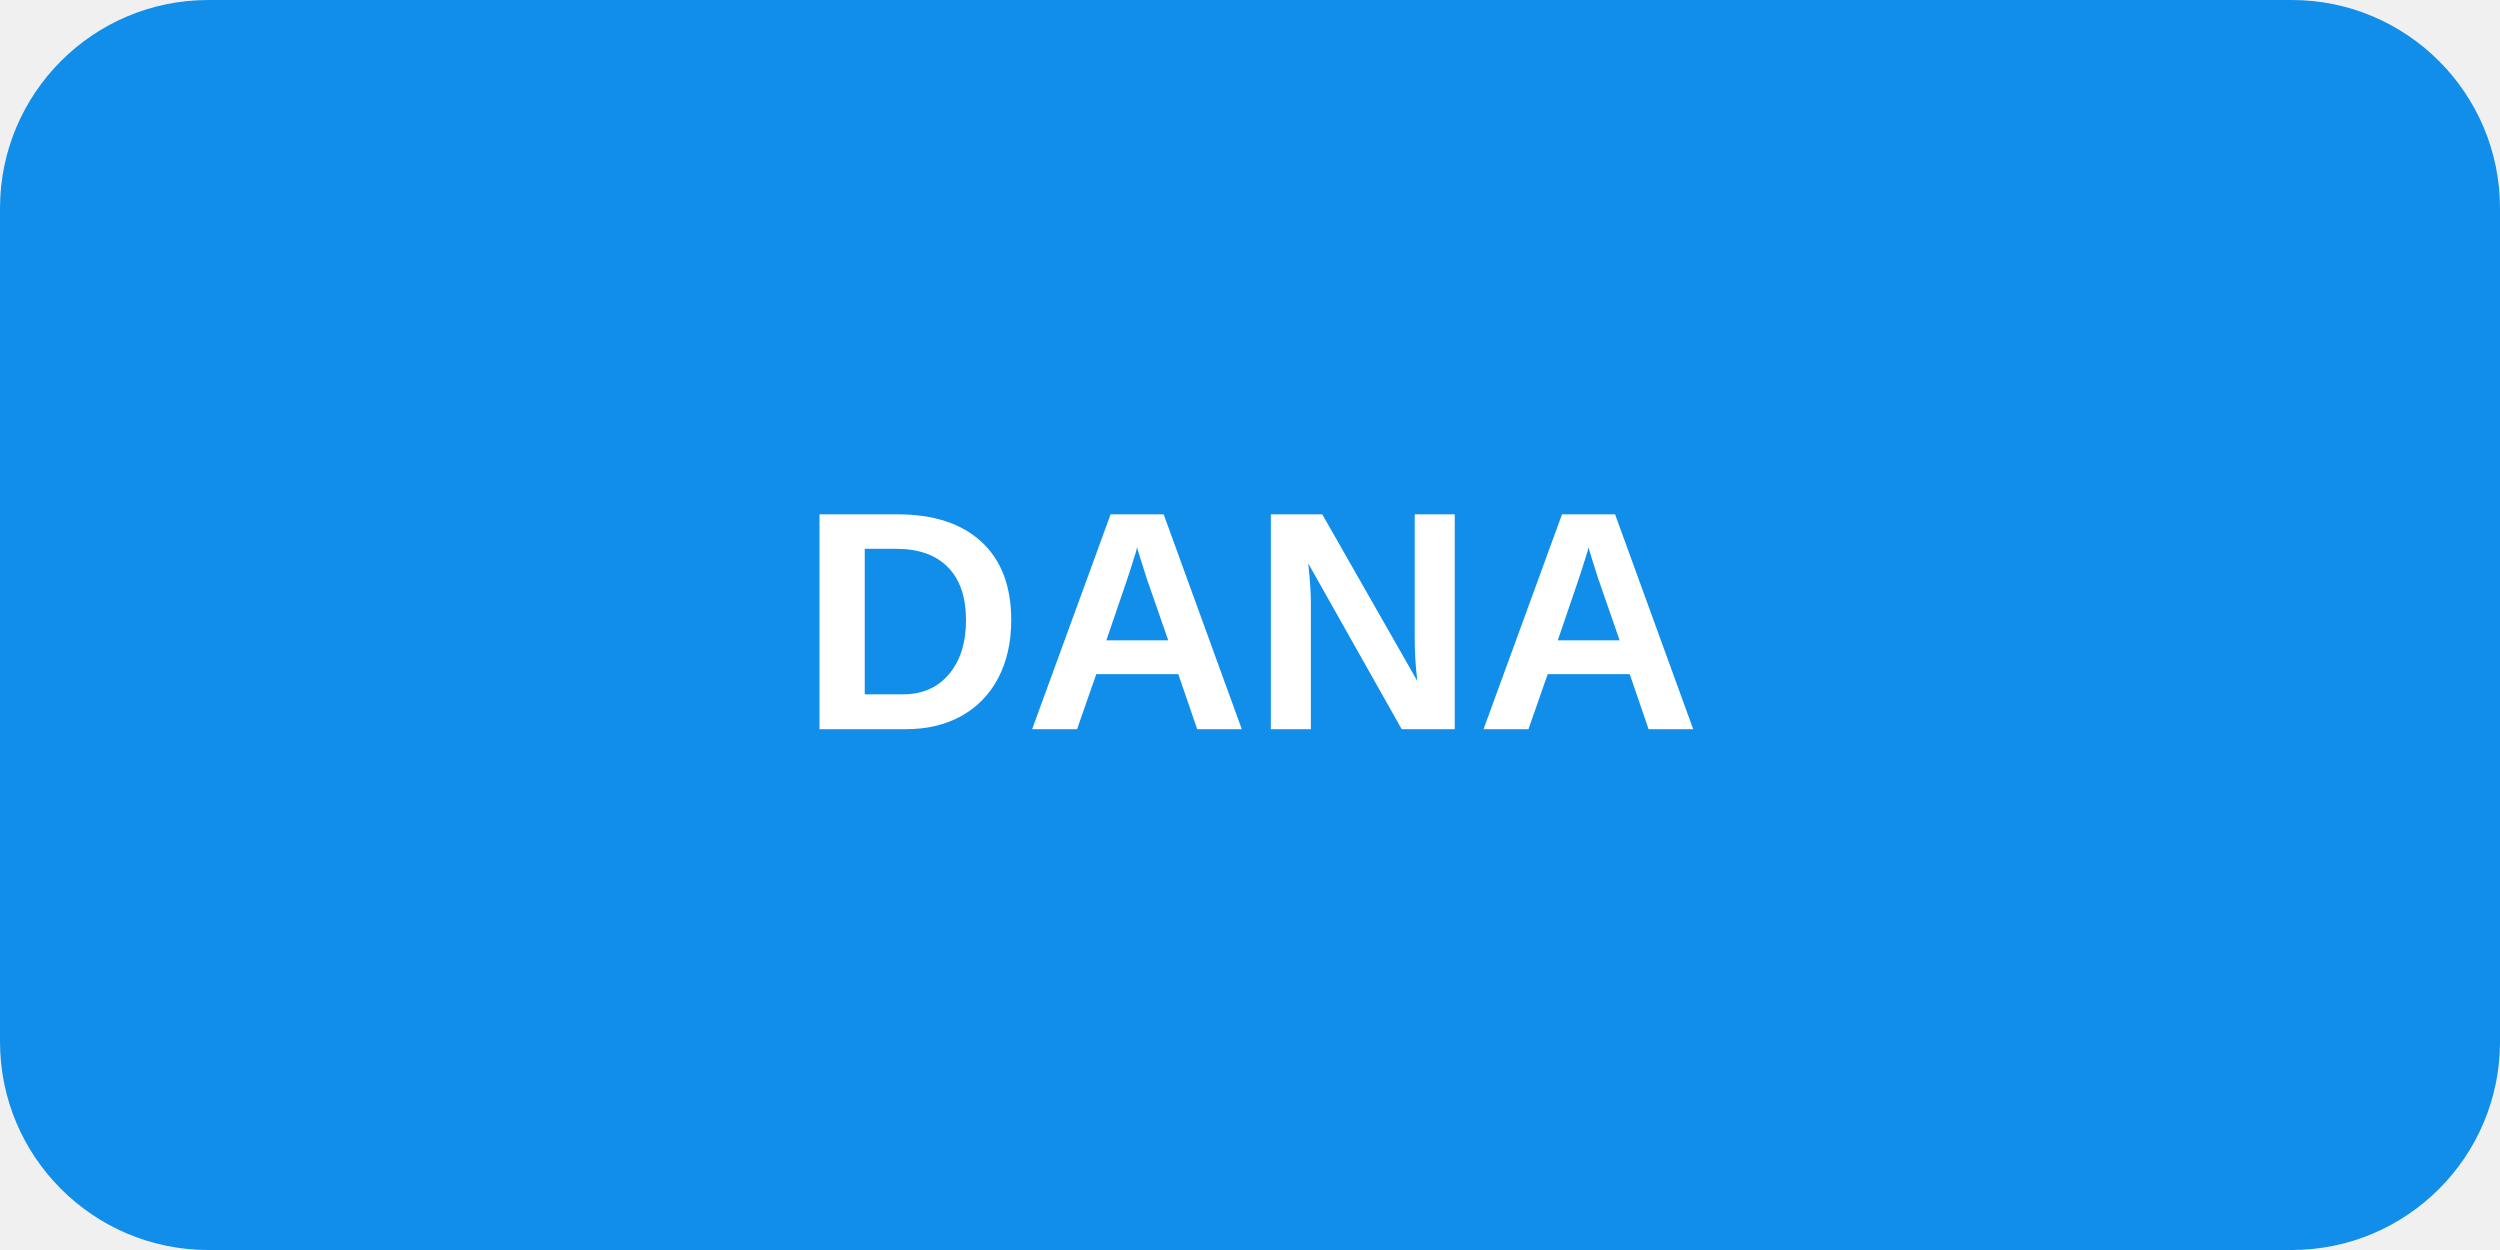
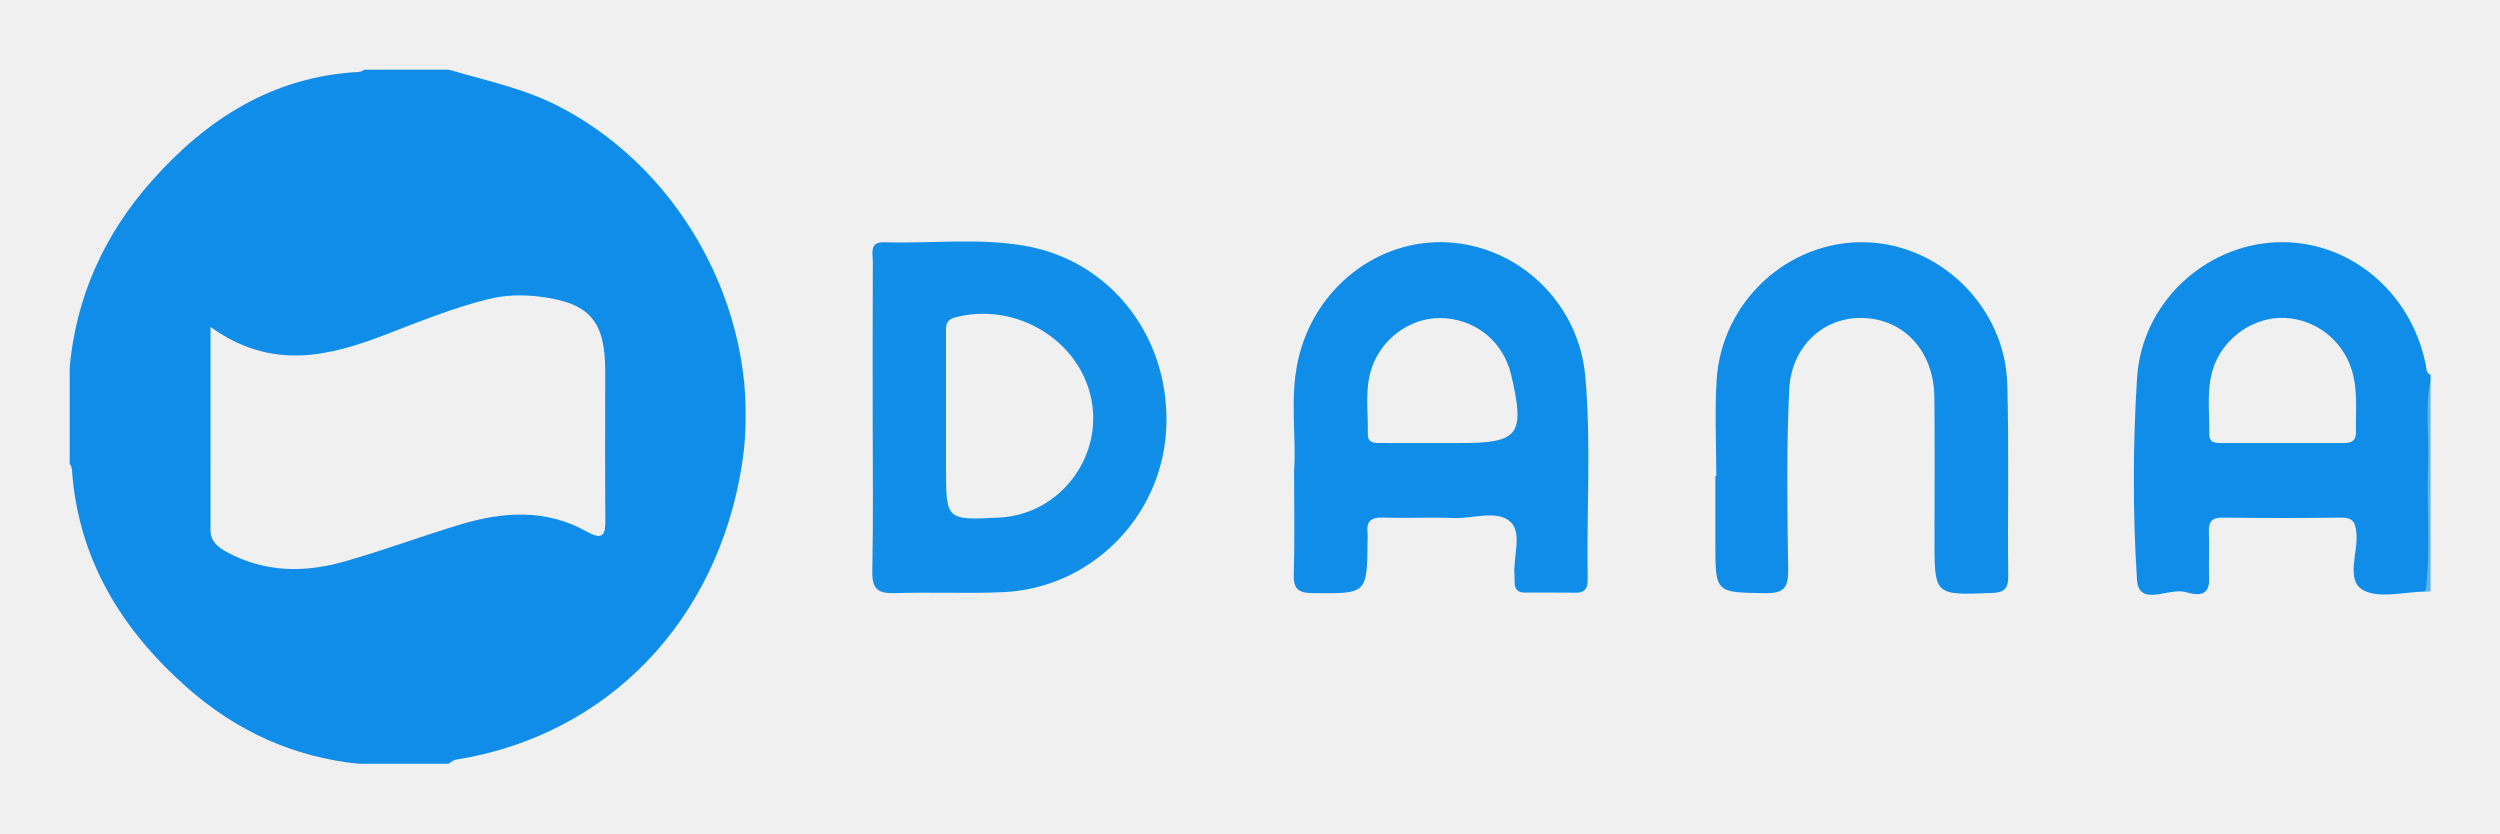
- <svg xmlns="http://www.w3.org/2000/svg" viewBox="0 0 120 60" width="120" height="60">
-   <rect width="120" height="60" rx="10" fill="#118EEA" />
-   <text x="60" y="35" font-family="Arial, Helvetica, sans-serif" font-size="15" font-weight="bold" fill="#ffffff" text-anchor="middle">DANA</text>
+ <svg xmlns="http://www.w3.org/2000/svg" width="108" height="36" viewBox="0 0 108 36" fill="none">
+   <path fill-rule="evenodd" clip-rule="evenodd" d="M104.789 25.555C104.788 22.868 104.781 20.18 104.796 17.492C104.799 17.128 104.621 16.707 105 16.404V25.553C104.93 25.554 104.859 25.554 104.789 25.555Z" fill="#60B3F0" />
+   <path fill-rule="evenodd" clip-rule="evenodd" d="M74.144 20.565C74.144 19.184 74.072 17.797 74.158 16.421C74.371 13.026 77.247 10.389 80.568 10.465C83.831 10.54 86.624 13.274 86.715 16.603C86.79 19.366 86.725 22.131 86.754 24.895C86.76 25.459 86.564 25.598 86.023 25.618C83.57 25.709 83.571 25.726 83.57 23.317C83.57 21.262 83.587 19.206 83.564 17.151C83.543 15.197 82.288 13.813 80.518 13.737C78.817 13.664 77.38 14.929 77.292 16.851C77.172 19.432 77.212 22.023 77.249 24.608C77.26 25.392 77.059 25.638 76.251 25.625C74.104 25.591 74.103 25.631 74.103 23.436V20.565H74.144Z" fill="#108DE8" />
+   <mask id="mask0" maskUnits="userSpaceOnUse" x="3" y="3" width="30" height="30">
+     <path fill-rule="evenodd" clip-rule="evenodd" d="M3 3H32.219V33H3V3Z" fill="white" />
+   </mask>
+   <g mask="url(#mask0)">
+     <path fill-rule="evenodd" clip-rule="evenodd" d="M25.355 22.968C23.598 21.98 21.748 22.099 19.902 22.654C18.211 23.161 16.553 23.784 14.855 24.264C13.141 24.749 11.431 24.732 9.804 23.852C9.406 23.637 9.094 23.388 9.094 22.891C9.095 20.061 9.095 17.23 9.095 14.124C11.733 16.022 14.206 15.399 16.683 14.445C18.133 13.886 19.573 13.302 21.087 12.923C21.824 12.738 22.566 12.725 23.302 12.814C25.465 13.076 26.145 13.862 26.145 16.021C26.145 18.148 26.133 20.275 26.151 22.402C26.157 23.029 26.109 23.392 25.355 22.968ZM24.127 4.588C22.61 3.807 20.966 3.48 19.363 3H15.75C15.668 3.071 15.575 3.103 15.465 3.109C11.782 3.316 8.931 5.142 6.562 7.809C4.499 10.13 3.263 12.852 3 15.979V20.021C3.071 20.103 3.102 20.197 3.109 20.307C3.382 24.157 5.242 27.183 8.053 29.677C10.185 31.569 12.677 32.718 15.537 33H19.363C19.477 32.937 19.585 32.834 19.706 32.815C26.239 31.772 31.011 26.832 32.061 20.015C33.004 13.892 29.655 7.429 24.127 4.588Z" fill="#108DE8" />
+   </g>
+   <path fill-rule="evenodd" clip-rule="evenodd" d="M101.779 18.66C101.788 19.133 101.476 19.142 101.138 19.141C100.288 19.138 99.438 19.14 98.588 19.14C97.737 19.14 96.888 19.14 96.037 19.14C95.751 19.139 95.43 19.164 95.439 18.743C95.462 17.722 95.282 16.683 95.691 15.694C96.191 14.489 97.445 13.676 98.71 13.734C100.012 13.794 101.159 14.666 101.574 15.916C101.872 16.813 101.76 17.741 101.779 18.66ZM105 16.192C104.794 16.107 104.826 15.915 104.792 15.747C104.148 12.551 101.402 10.32 98.297 10.469C95.209 10.618 92.525 13.105 92.321 16.328C92.138 19.223 92.134 22.145 92.317 25.039C92.393 26.248 93.689 25.381 94.401 25.573C94.769 25.672 95.466 25.882 95.434 24.998C95.41 24.325 95.45 23.651 95.424 22.978C95.406 22.526 95.558 22.355 96.028 22.361C97.726 22.382 99.425 22.384 101.124 22.36C101.638 22.353 101.756 22.549 101.798 23.038C101.871 23.883 101.329 25.064 102.081 25.489C102.775 25.881 103.87 25.561 104.788 25.555C105.013 23.698 104.822 21.834 104.894 19.974C104.94 18.784 104.752 17.588 105 16.404V16.192Z" fill="#108DE8" />
+   <path fill-rule="evenodd" clip-rule="evenodd" d="M63.097 19.14C62.779 19.14 62.461 19.14 62.142 19.14C61.328 19.14 60.514 19.141 59.7 19.139C59.417 19.139 59.082 19.171 59.091 18.752C59.114 17.733 58.919 16.694 59.33 15.705C59.856 14.444 61.132 13.643 62.442 13.748C63.851 13.86 64.961 14.821 65.286 16.209C65.888 18.783 65.621 19.14 63.097 19.14ZM68.483 16.249C68.199 13.092 65.626 10.638 62.544 10.47C59.525 10.305 56.78 12.448 56.083 15.528C55.703 17.211 56.012 18.922 55.905 20.325C55.905 22 55.934 23.383 55.892 24.765C55.872 25.395 56.027 25.617 56.706 25.623C59.058 25.646 59.058 25.676 59.079 23.347C59.08 23.241 59.09 23.133 59.078 23.028C59.015 22.522 59.228 22.344 59.738 22.36C60.764 22.391 61.792 22.339 62.818 22.378C63.654 22.41 64.695 22.008 65.268 22.56C65.756 23.03 65.373 24.044 65.423 24.815C65.43 24.921 65.431 25.028 65.429 25.134C65.423 25.431 65.549 25.599 65.863 25.599C66.606 25.598 67.35 25.596 68.094 25.603C68.547 25.607 68.595 25.315 68.588 24.966C68.536 22.06 68.744 19.148 68.483 16.249Z" fill="#108DE8" />
+   <path fill-rule="evenodd" clip-rule="evenodd" d="M43.175 22.359C40.867 22.477 40.867 22.477 40.867 20.171C40.867 19.463 40.867 18.755 40.867 18.047C40.866 16.843 40.865 15.64 40.867 14.437C40.868 14.124 40.817 13.828 41.27 13.709C43.795 13.05 46.487 14.581 47.102 17.054C47.746 19.64 45.833 22.223 43.175 22.359ZM44.329 10.629C42.297 10.262 40.238 10.53 38.192 10.466C37.545 10.446 37.707 10.95 37.706 11.302C37.695 13.532 37.7 15.762 37.7 17.992C37.7 20.222 37.73 22.453 37.683 24.682C37.668 25.444 37.926 25.647 38.651 25.623C40.205 25.57 41.764 25.648 43.317 25.582C47.071 25.423 50.123 22.405 50.373 18.665C50.636 14.717 48.09 11.309 44.329 10.629Z" fill="#108EE8" />
</svg>
